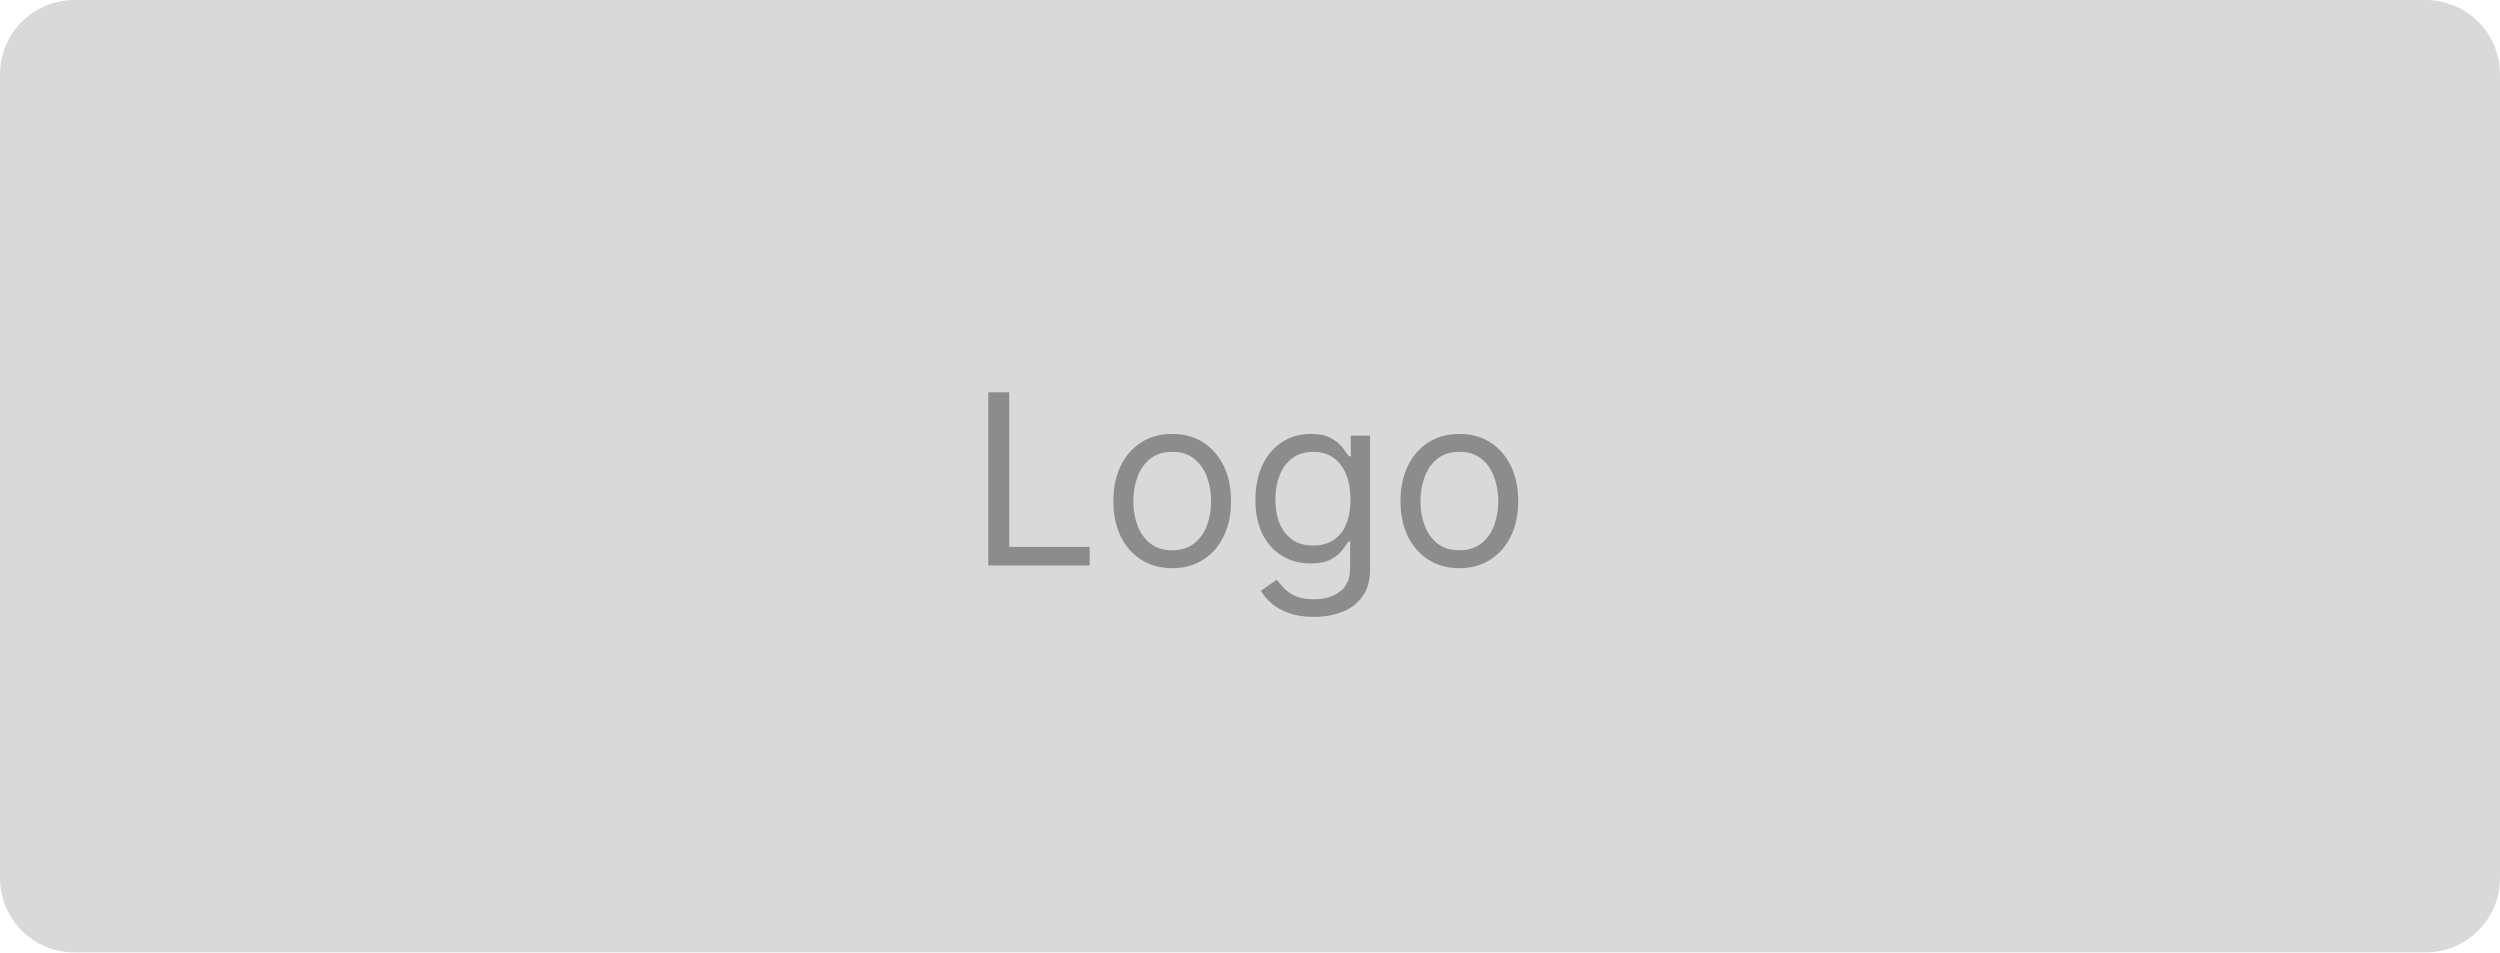
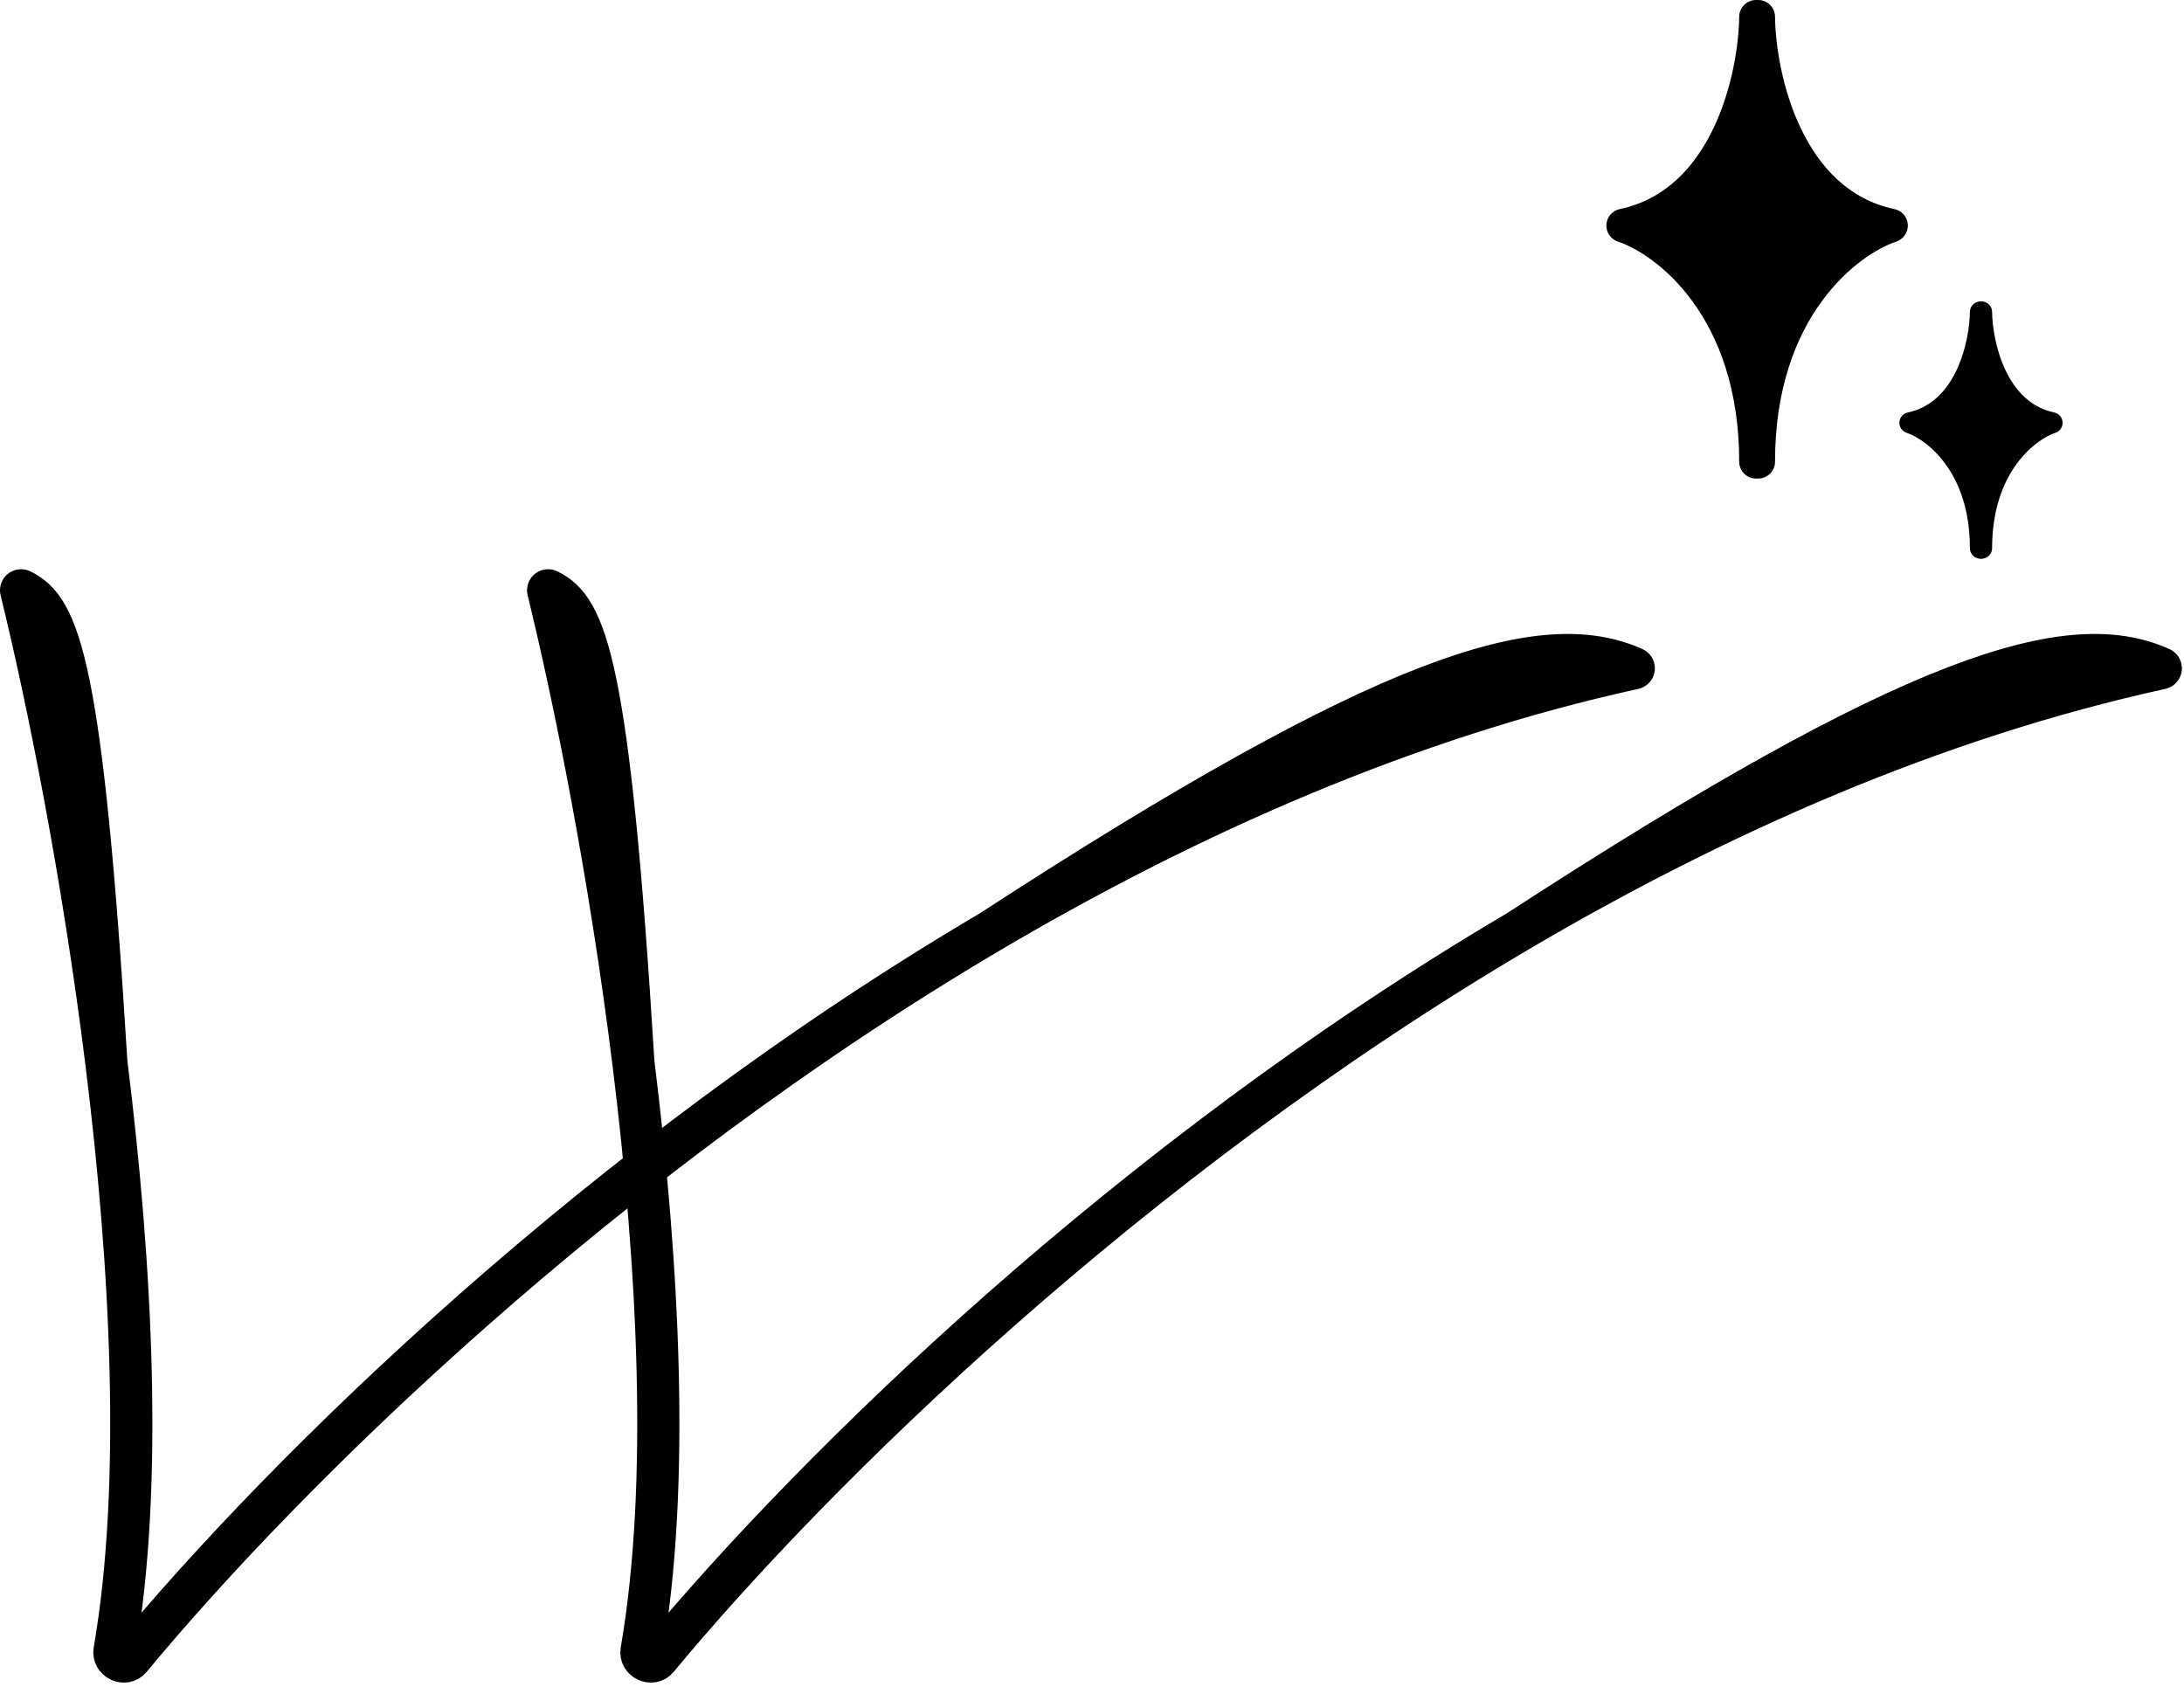
- <svg xmlns="http://www.w3.org/2000/svg" width="168" height="64" viewBox="0 0 168 64" fill="none">
-   <rect width="168" height="64" rx="5" fill="#D9D9D9" />
-   <path d="M66.409 38V26.364H67.818V36.75H73.227V38H66.409ZM78.773 38.182C77.985 38.182 77.294 37.994 76.699 37.619C76.108 37.244 75.646 36.72 75.312 36.045C74.983 35.371 74.818 34.583 74.818 33.682C74.818 32.773 74.983 31.979 75.312 31.301C75.646 30.623 76.108 30.097 76.699 29.722C77.294 29.347 77.985 29.159 78.773 29.159C79.561 29.159 80.25 29.347 80.841 29.722C81.436 30.097 81.898 30.623 82.227 31.301C82.561 31.979 82.727 32.773 82.727 33.682C82.727 34.583 82.561 35.371 82.227 36.045C81.898 36.72 81.436 37.244 80.841 37.619C80.25 37.994 79.561 38.182 78.773 38.182ZM78.773 36.977C79.371 36.977 79.864 36.824 80.25 36.517C80.636 36.21 80.922 35.807 81.108 35.307C81.294 34.807 81.386 34.265 81.386 33.682C81.386 33.099 81.294 32.555 81.108 32.051C80.922 31.547 80.636 31.14 80.25 30.829C79.864 30.519 79.371 30.364 78.773 30.364C78.174 30.364 77.682 30.519 77.296 30.829C76.909 31.14 76.623 31.547 76.438 32.051C76.252 32.555 76.159 33.099 76.159 33.682C76.159 34.265 76.252 34.807 76.438 35.307C76.623 35.807 76.909 36.21 77.296 36.517C77.682 36.824 78.174 36.977 78.773 36.977ZM88.297 41.455C87.649 41.455 87.092 41.371 86.626 41.205C86.16 41.042 85.772 40.826 85.462 40.557C85.155 40.292 84.91 40.008 84.729 39.705L85.797 38.955C85.918 39.114 86.072 39.295 86.257 39.5C86.443 39.708 86.697 39.888 87.019 40.04C87.344 40.195 87.77 40.273 88.297 40.273C89.001 40.273 89.583 40.102 90.041 39.761C90.499 39.42 90.729 38.886 90.729 38.159V36.386H90.615C90.517 36.545 90.376 36.742 90.195 36.977C90.017 37.208 89.759 37.415 89.422 37.597C89.088 37.775 88.638 37.864 88.07 37.864C87.365 37.864 86.733 37.697 86.172 37.364C85.615 37.03 85.174 36.545 84.848 35.909C84.526 35.273 84.365 34.5 84.365 33.591C84.365 32.697 84.522 31.919 84.837 31.256C85.151 30.589 85.588 30.074 86.149 29.71C86.71 29.343 87.358 29.159 88.092 29.159C88.66 29.159 89.111 29.254 89.445 29.443C89.782 29.629 90.039 29.841 90.217 30.079C90.399 30.314 90.539 30.508 90.638 30.659H90.774V29.273H92.07V38.25C92.07 39 91.899 39.61 91.558 40.08C91.221 40.553 90.767 40.9 90.195 41.119C89.626 41.343 88.994 41.455 88.297 41.455ZM88.251 36.659C88.789 36.659 89.244 36.536 89.615 36.29C89.986 36.044 90.269 35.689 90.462 35.227C90.655 34.765 90.751 34.212 90.751 33.568C90.751 32.939 90.657 32.385 90.467 31.903C90.278 31.422 89.998 31.046 89.626 30.773C89.255 30.5 88.797 30.364 88.251 30.364C87.683 30.364 87.21 30.508 86.831 30.796C86.456 31.083 86.174 31.47 85.984 31.954C85.799 32.439 85.706 32.977 85.706 33.568C85.706 34.174 85.801 34.71 85.99 35.176C86.183 35.638 86.467 36.002 86.842 36.267C87.221 36.528 87.691 36.659 88.251 36.659ZM98.07 38.182C97.282 38.182 96.59 37.994 95.996 37.619C95.405 37.244 94.943 36.72 94.609 36.045C94.28 35.371 94.115 34.583 94.115 33.682C94.115 32.773 94.28 31.979 94.609 31.301C94.943 30.623 95.405 30.097 95.996 29.722C96.59 29.347 97.282 29.159 98.07 29.159C98.858 29.159 99.547 29.347 100.138 29.722C100.732 30.097 101.195 30.623 101.524 31.301C101.857 31.979 102.024 32.773 102.024 33.682C102.024 34.583 101.857 35.371 101.524 36.045C101.195 36.72 100.732 37.244 100.138 37.619C99.547 37.994 98.858 38.182 98.07 38.182ZM98.07 36.977C98.668 36.977 99.16 36.824 99.547 36.517C99.933 36.21 100.219 35.807 100.405 35.307C100.59 34.807 100.683 34.265 100.683 33.682C100.683 33.099 100.59 32.555 100.405 32.051C100.219 31.547 99.933 31.14 99.547 30.829C99.16 30.519 98.668 30.364 98.07 30.364C97.471 30.364 96.979 30.519 96.592 30.829C96.206 31.14 95.92 31.547 95.734 32.051C95.549 32.555 95.456 33.099 95.456 33.682C95.456 34.265 95.549 34.807 95.734 35.307C95.92 35.807 96.206 36.21 96.592 36.517C96.979 36.824 97.471 36.977 98.07 36.977Z" fill="#8C8C8C" />
+ <svg xmlns="http://www.w3.org/2000/svg" width="518" height="400" viewBox="0 0 518 400" fill="none">
+   <path d="M150.227 252C144.681 207.344 136.318 165.735 130 140C139 144.343 144.409 157.2 150.227 252ZM150.227 252C156.235 300.371 158.938 352.318 152.157 391.54C151.796 393.628 154.567 394.966 155.92 393.335C193.192 348.382 267.725 275.264 360 220.881M360 220.881C407.079 193.134 458.777 170.264 512.5 158.5C491 148.843 454.8 159.186 360 220.881Z" stroke="black" stroke-width="10" stroke-linecap="round" stroke-linejoin="round" />
+   <path d="M25.227 252C19.681 207.344 11.318 165.735 5 140C14 144.343 19.409 157.2 25.227 252ZM25.227 252C31.235 300.371 33.938 352.318 27.157 391.54C26.796 393.628 29.567 394.966 30.92 393.335C68.192 348.382 142.725 275.264 235 220.881M235 220.881C282.079 193.134 333.777 170.264 387.5 158.5C366 148.843 329.8 159.186 235 220.881Z" stroke="black" stroke-width="10" stroke-linecap="round" stroke-linejoin="round" />
+   <path d="M402.5 41.5L415.5 22L428.5 36.5L440.5 52.5L431.5 69L417.5 86.5L404.5 70.5L392 54L402.5 41.5Z" fill="black" />
+   <path fill-rule="evenodd" clip-rule="evenodd" d="M416.75 0.008C416.683 0.004 416.615 0.001 416.547 0C414.338 -0.025 412.526 1.745 412.5 3.954C412.422 10.672 410.83 21.149 406.38 30.448C401.95 39.702 394.948 47.327 384.179 49.585C382.411 49.956 381.111 51.466 381.007 53.27C380.903 55.074 382.021 56.723 383.735 57.295C392.632 60.26 412.5 74.853 412.5 109.5C412.5 111.709 414.291 113.5 416.5 113.5C416.584 113.5 416.667 113.497 416.75 113.492C416.833 113.497 416.916 113.5 417 113.5C419.209 113.5 421 111.709 421 109.5C421 74.853 440.868 60.26 449.765 57.295C451.479 56.723 452.597 55.074 452.493 53.27C452.39 51.466 451.089 49.956 449.321 49.585C438.552 47.327 431.55 39.702 427.121 30.448C422.67 21.149 421.078 10.672 421 3.954C420.974 1.745 419.163 -0.025 416.954 0C416.885 0.001 416.817 0.004 416.75 0.008ZM416.75 25.989C415.882 28.642 414.838 31.306 413.596 33.902C409.735 41.968 403.803 49.657 395.017 54.174C402.981 59.572 411.858 69.263 416.75 84.31C421.643 69.263 430.52 59.572 438.483 54.174C429.697 49.657 423.765 41.968 419.905 33.902C418.662 31.306 417.618 28.642 416.75 25.989Z" fill="black" />
+   <path d="M462.25 95.559L471 83.309L475.25 93.059L485 99.309L476.75 109.31L469.75 118.06L463.25 110.06L457 101.81L462.25 95.559Z" fill="black" />
+   <path d="M469.72 74C469.632 81.608 466.164 97.515 453 100.275C458.573 102.133 469.72 110.679 469.72 130" stroke="black" stroke-width="5" stroke-linecap="round" stroke-linejoin="round" />
+   <path d="M469.986 74C470.074 81.608 473.542 97.515 486.706 100.275C481.133 102.133 469.986 110.679 469.986 130" stroke="black" stroke-width="5" stroke-linecap="round" stroke-linejoin="round" />
</svg>
